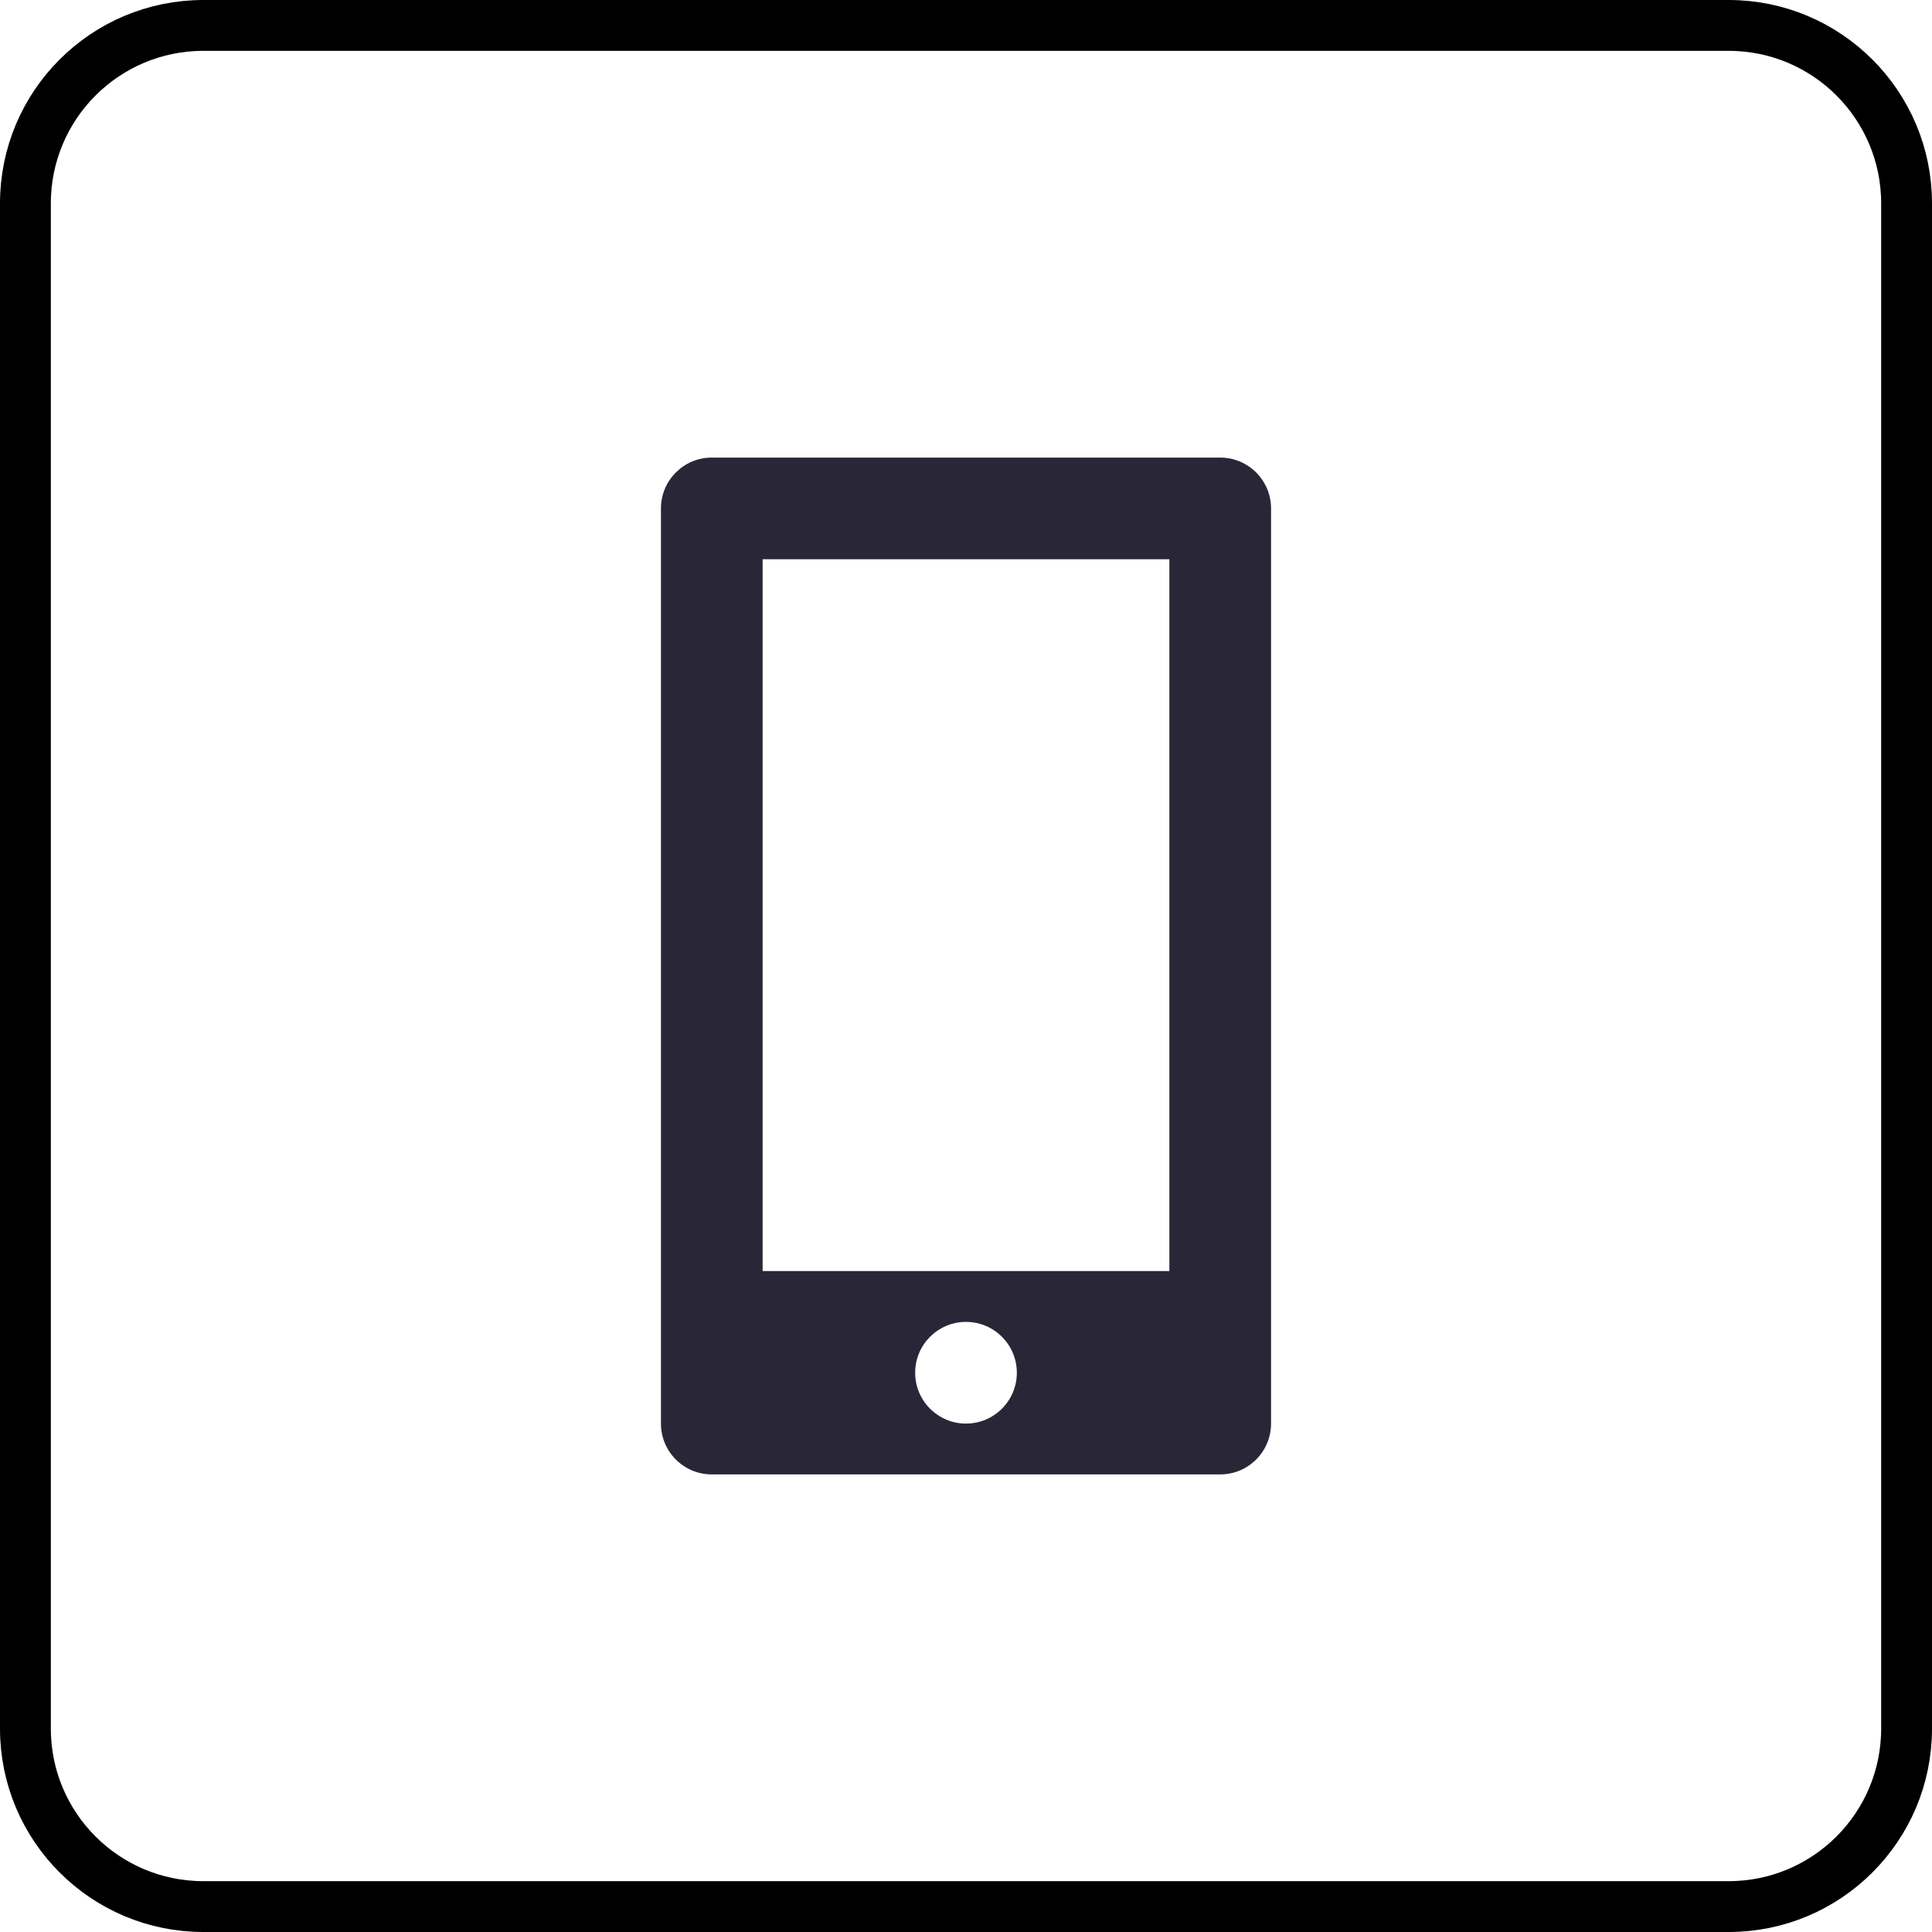
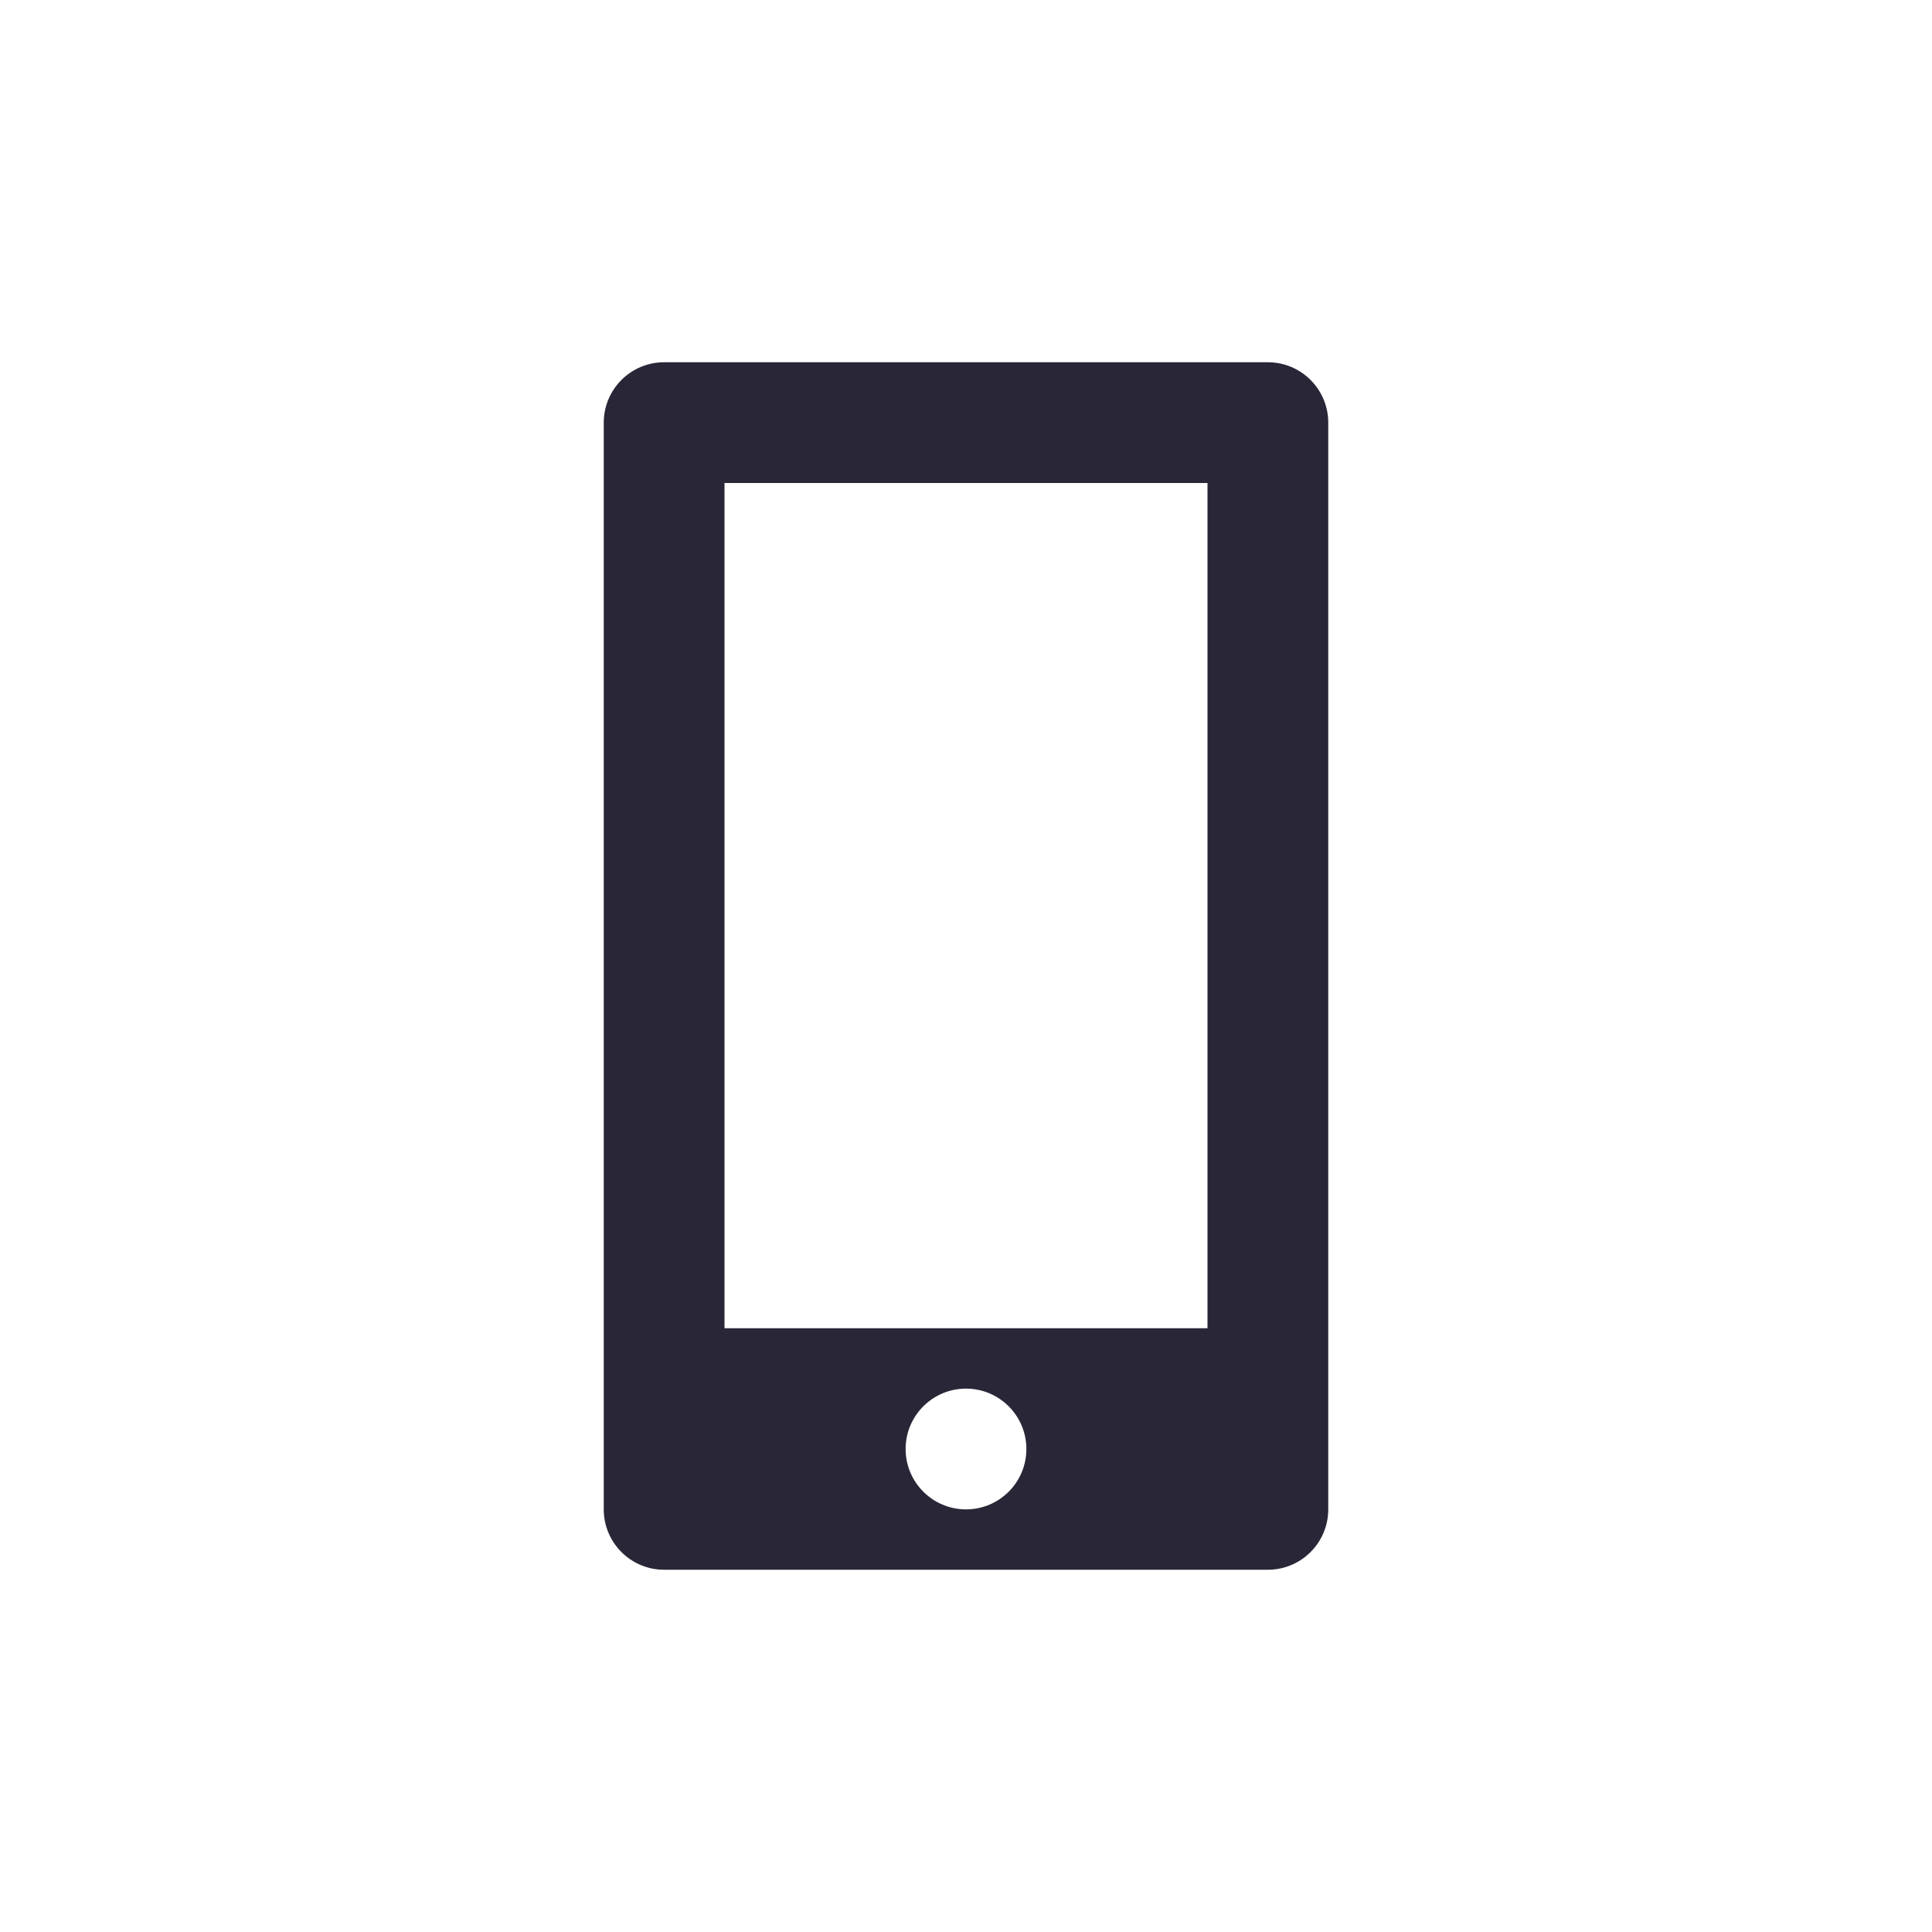
- <svg xmlns="http://www.w3.org/2000/svg" width="38" height="38" viewBox="0 0 38 38" fill="none">
-   <path fill-rule="evenodd" clip-rule="evenodd" d="M13 10C13 9.448 13.448 9 14 9H24C24.552 9 25 9.448 25 10V28C25 28.552 24.552 29 24 29H14C13.448 29 13 28.552 13 28V10ZM15 11H23V25H15V11ZM19 26C18.448 26 18 26.448 18 27C18 27.552 18.448 28 19 28C19.552 28 20 27.552 20 27C20 26.448 19.552 26 19 26Z" fill="#292737" />
-   <rect x="0.5" y="0.5" width="37" height="37" rx="3.5" stroke="black" />
+ <svg xmlns="http://www.w3.org/2000/svg" width="32" height="32" viewBox="0 0 32 32" fill="none">
+   <path fill-rule="evenodd" clip-rule="evenodd" d="M10 7C10 6.448 10.448 6 11 6H21C21.552 6 22 6.448 22 7V25C22 25.552 21.552 26 21 26H11C10.448 26 10 25.552 10 25V7ZM12 8H20V22H12V8ZM16 23C15.448 23 15 23.448 15 24C15 24.552 15.448 25 16 25C16.552 25 17 24.552 17 24C17 23.448 16.552 23 16 23Z" fill="#292737" />
</svg>
